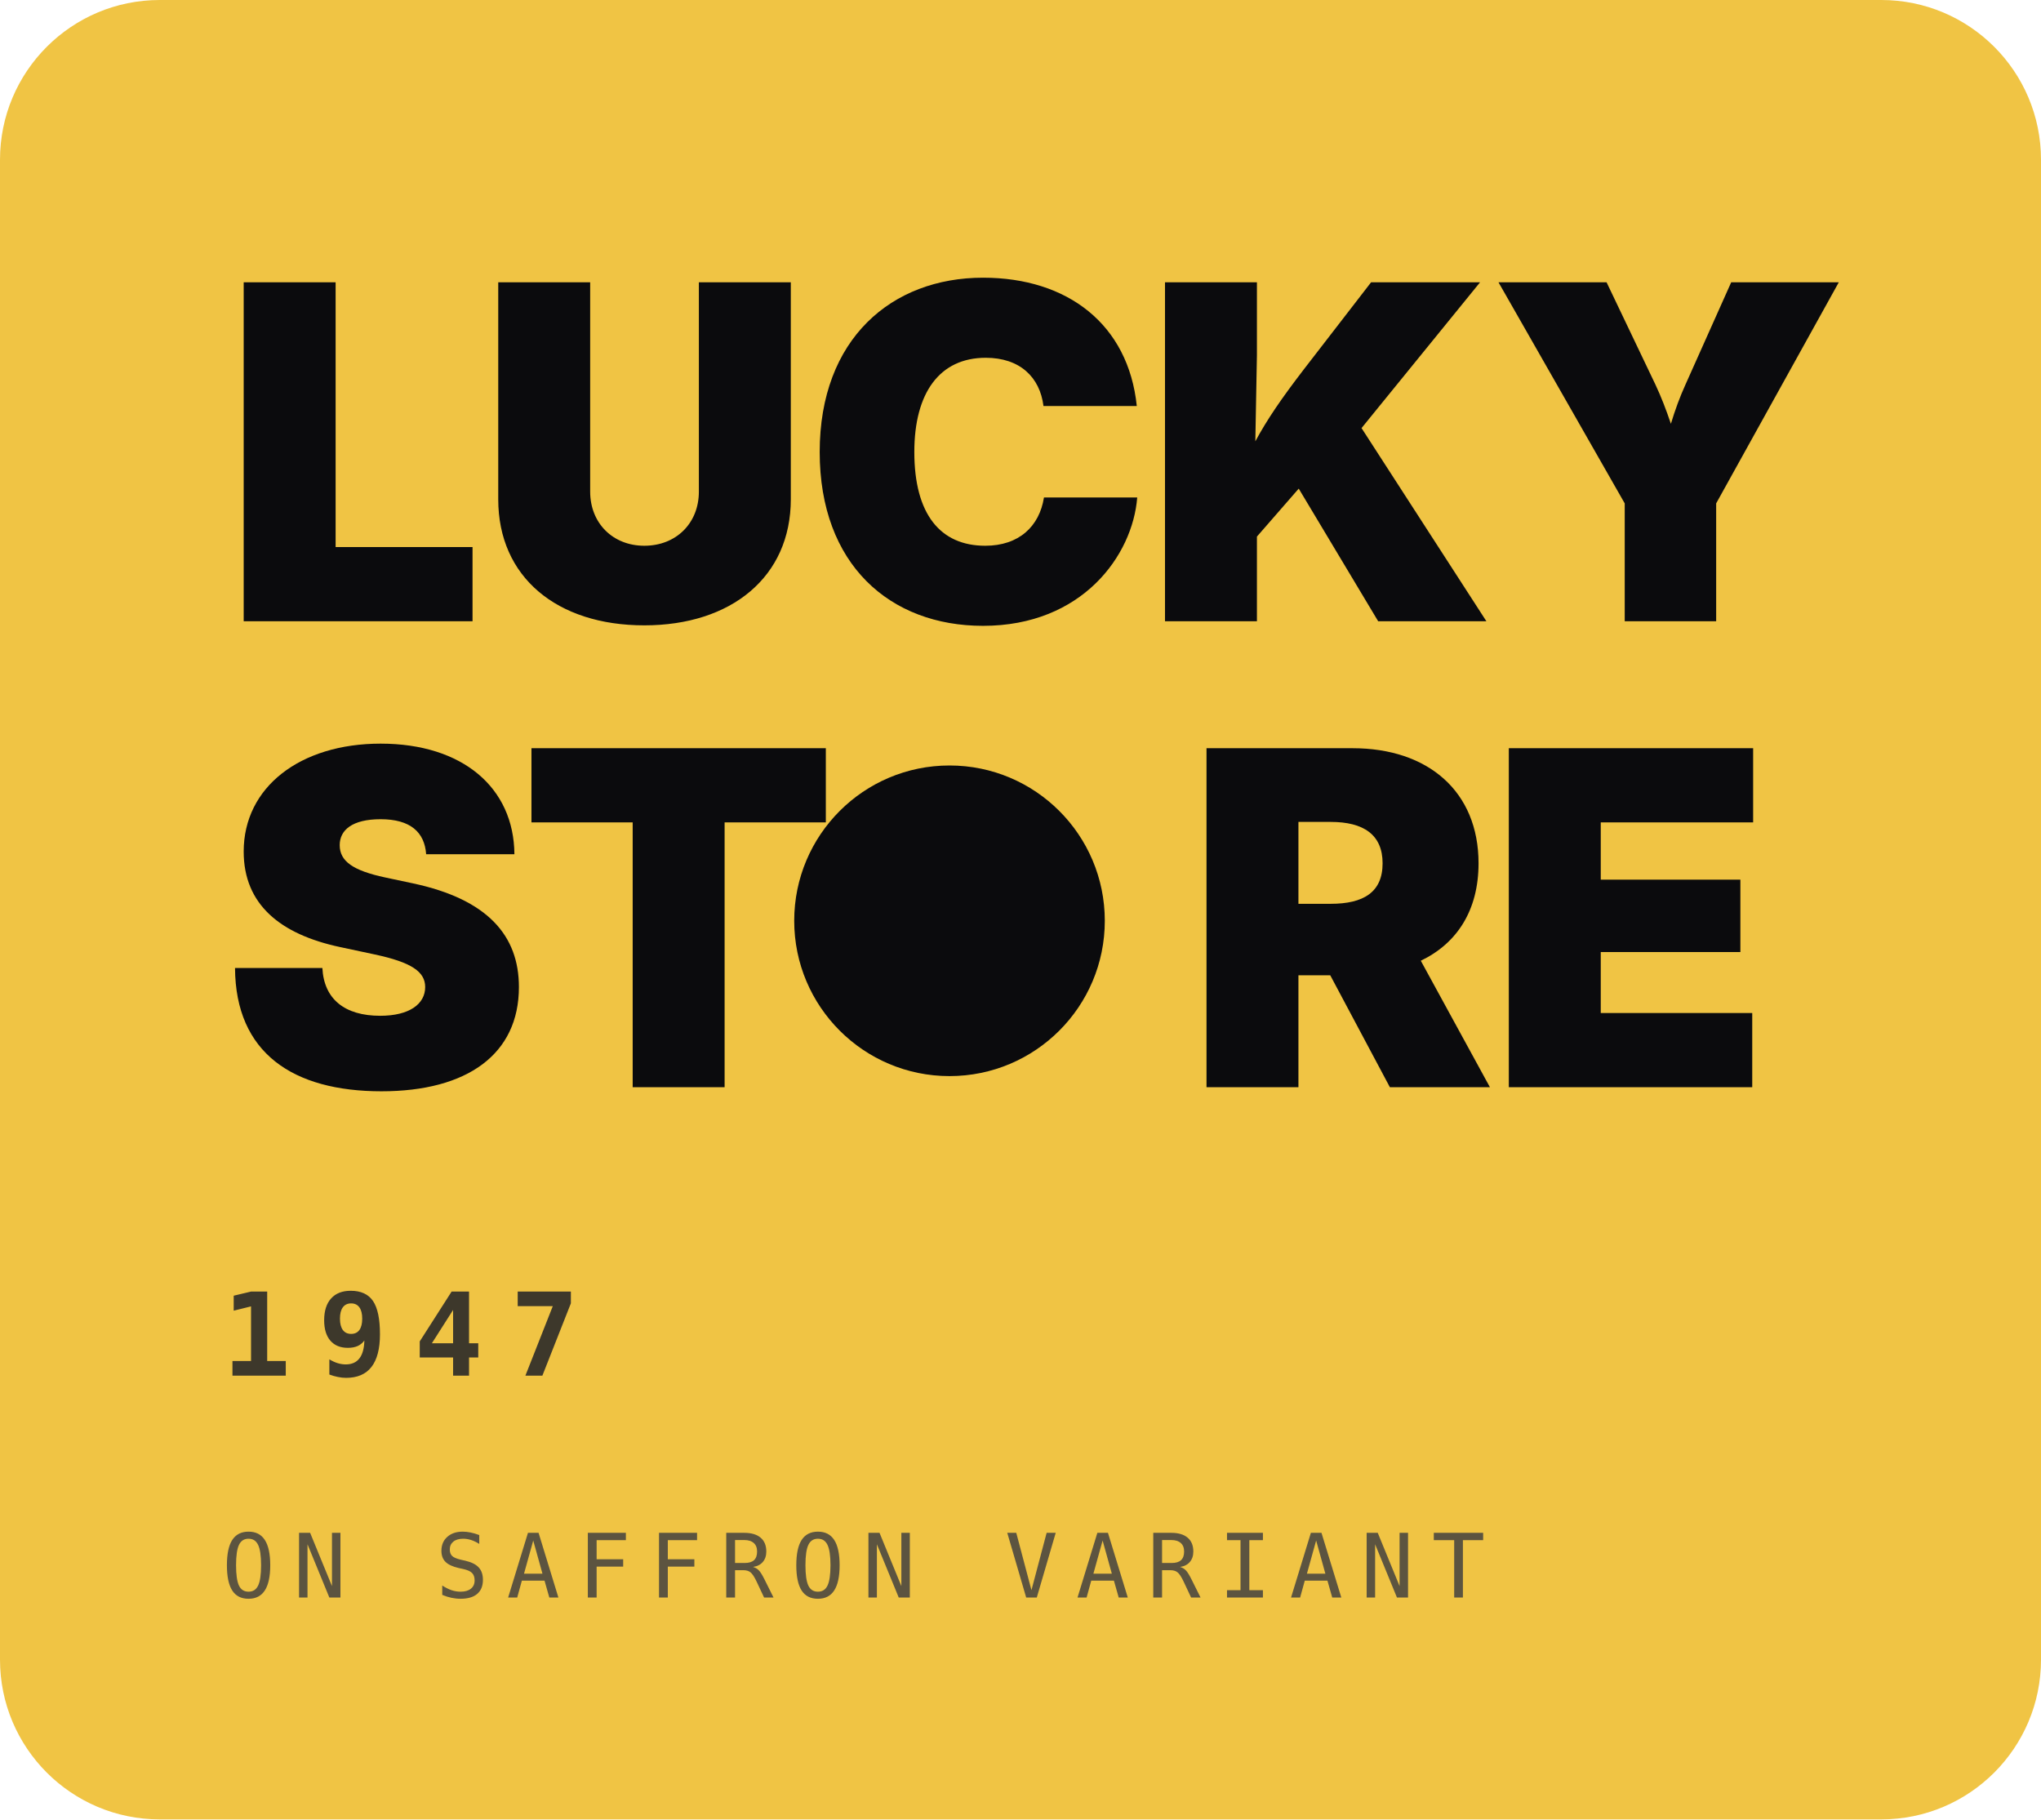
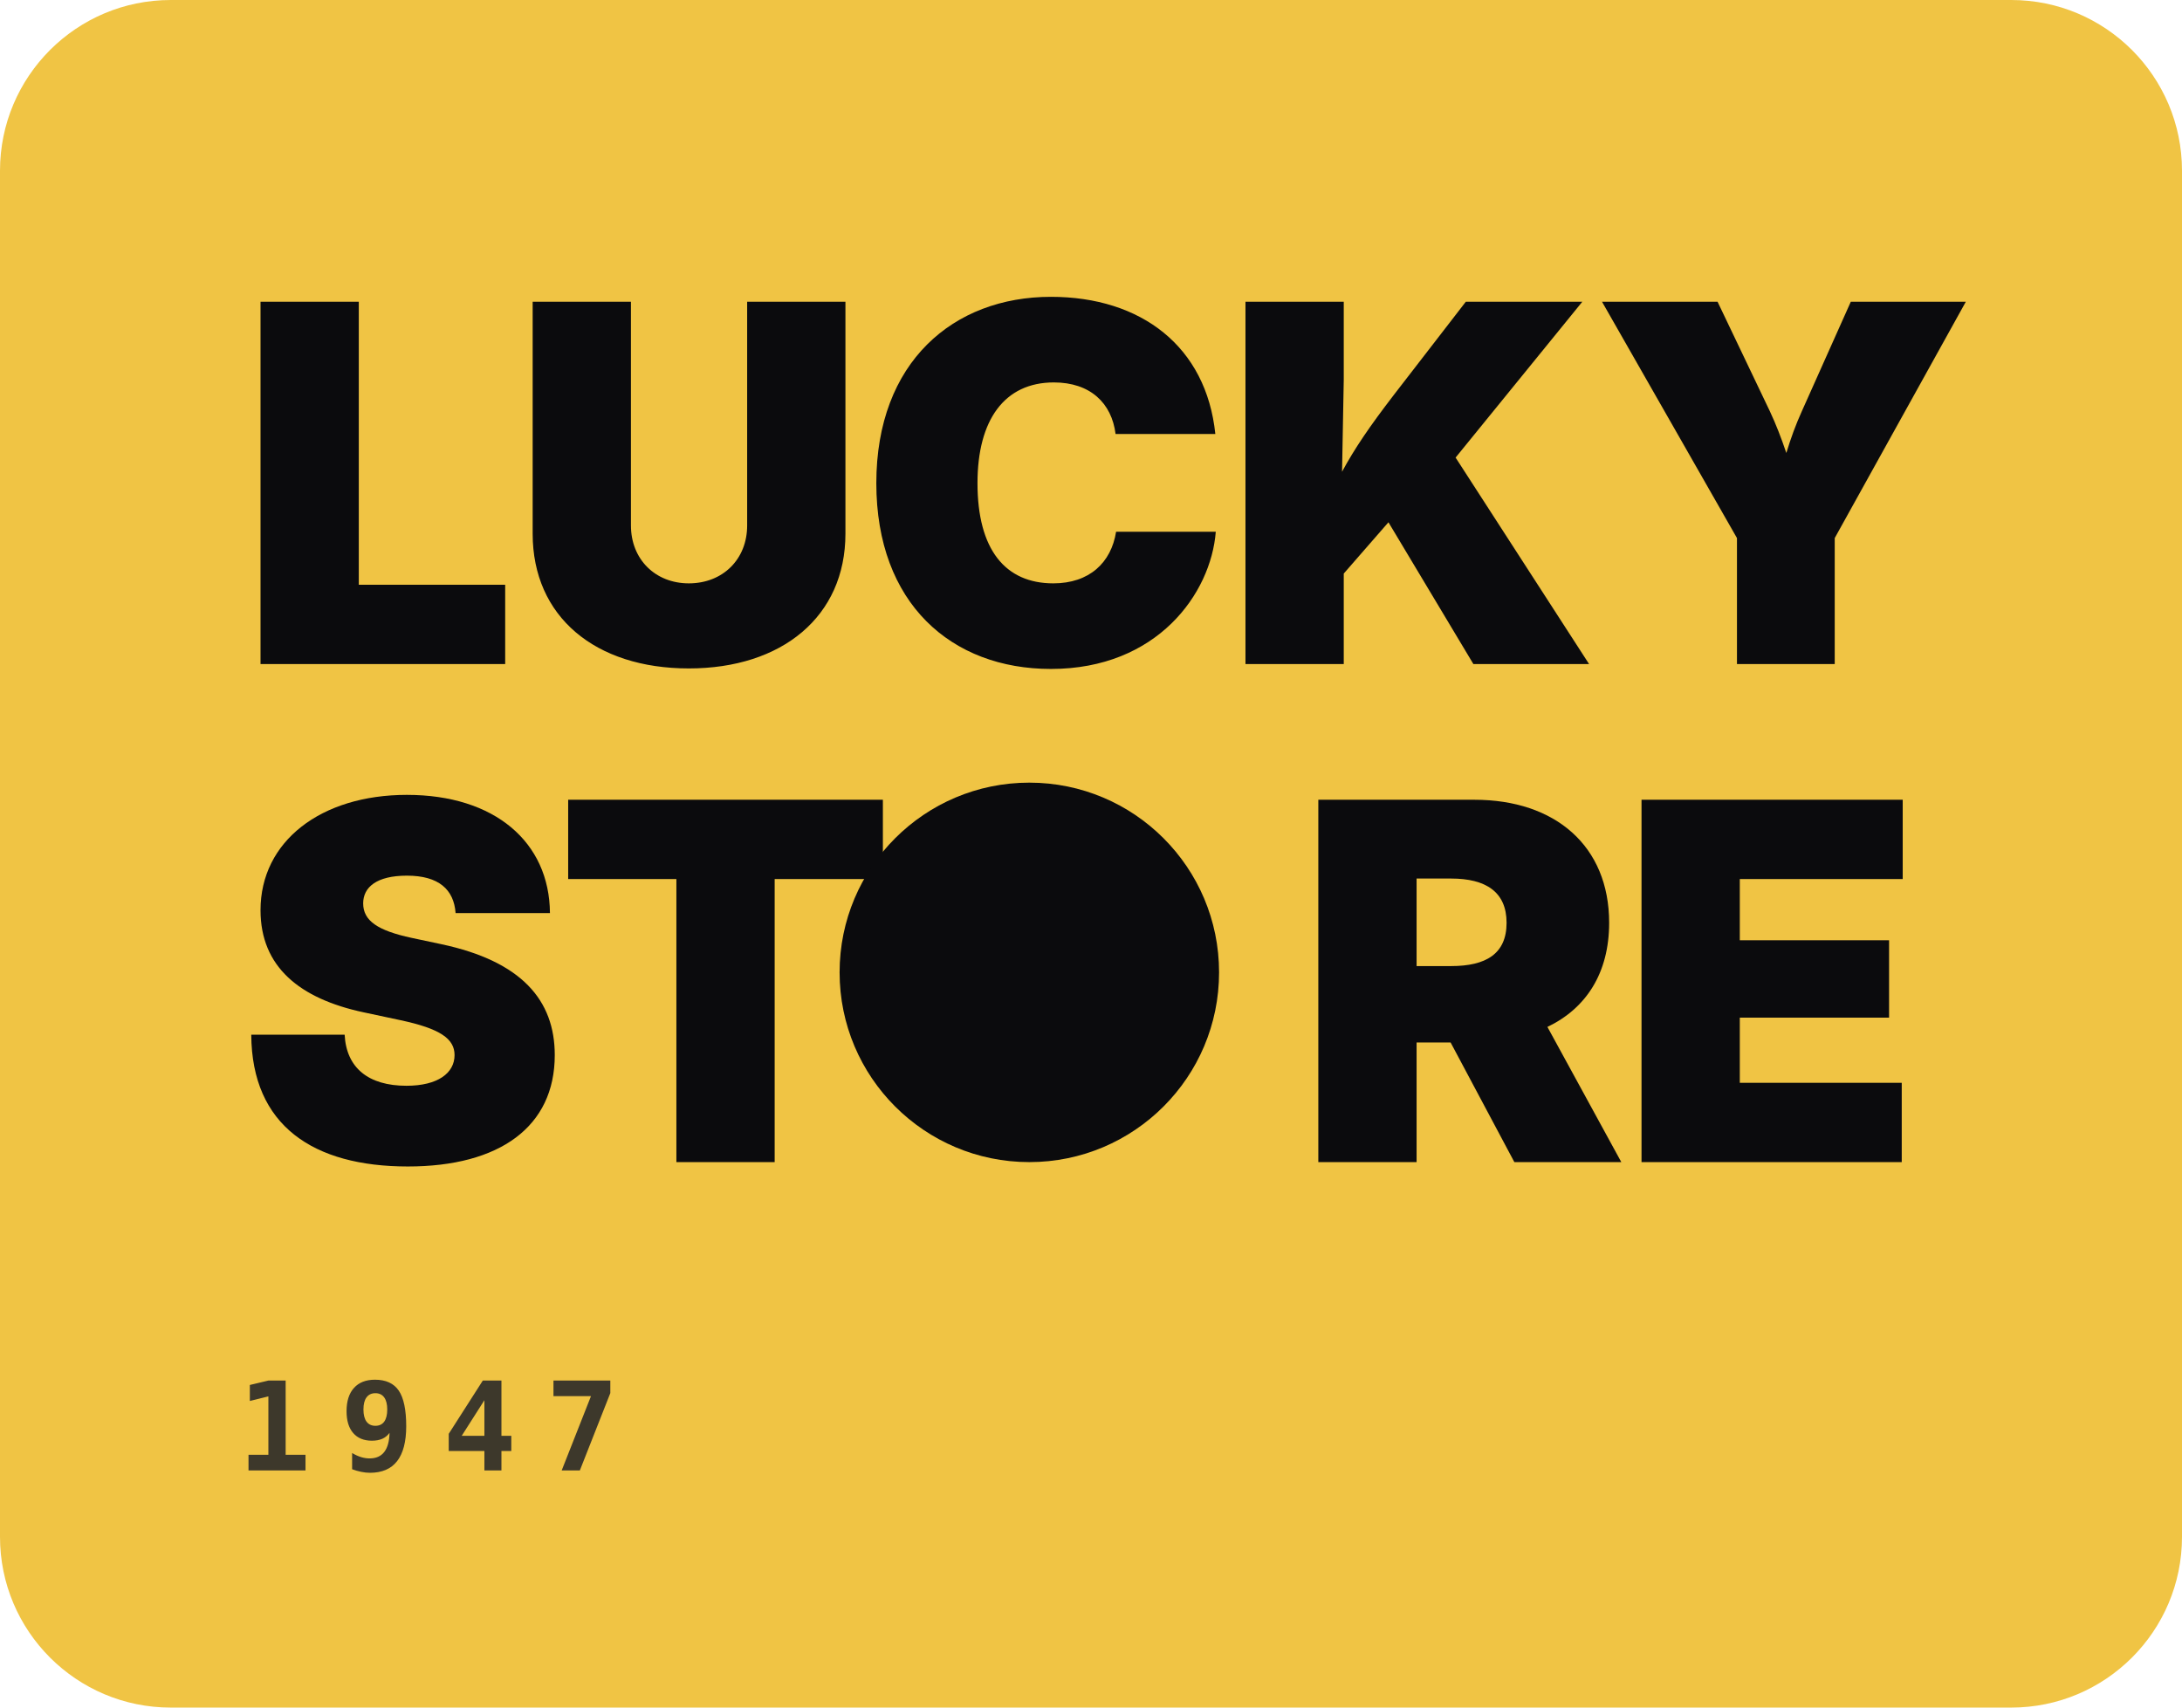
- <svg xmlns="http://www.w3.org/2000/svg" viewBox="0 0 460 410" width="460" height="410">
-   <rect width="460" height="410" rx="36" fill="#f0c444" id="bg" />
+ <svg xmlns="http://www.w3.org/2000/svg" viewBox="0 0 460 360" width="460" height="360">
+   <rect width="460" height="360" rx="36" fill="#f0c444" id="bg" />
  <g id="logo-on-saffron">
    <text x="50" y="140" font-family="'Geist','Inter','Helvetica Neue',Arial,sans-serif" font-size="105" font-weight="900" fill="#0B0B0D" text-anchor="start" letter-spacing="-2" id="line-lucky">LUCKY</text>
    <text x="50" y="245" font-family="'Geist','Inter','Helvetica Neue',Arial,sans-serif" font-size="105" font-weight="900" fill="#0B0B0D" text-anchor="start" letter-spacing="-2" id="st-part">ST</text>
-     <circle cx="214" cy="207.5" r="35" fill="#0B0B0D" id="dot-o" />
-     <text x="267" y="245" font-family="'Geist','Inter','Helvetica Neue',Arial,sans-serif" font-size="105" font-weight="900" fill="#0B0B0D" text-anchor="start" letter-spacing="-2" id="re-part">RE</text>
+     <circle cx="217" cy="205" r="40" fill="#0B0B0D" id="dot-o" />
+     <text x="273" y="245" font-family="'Geist','Inter','Helvetica Neue',Arial,sans-serif" font-size="105" font-weight="900" fill="#0B0B0D" text-anchor="start" letter-spacing="-2" id="re-part">RE</text>
    <text x="50" y="310" font-family="'Geist Mono','JetBrains Mono','SF Mono',monospace" font-size="26" font-weight="600" fill="#3D382B" text-anchor="start" letter-spacing="6" id="year">1947</text>
-     <text x="50" y="360" font-family="'Geist Mono','JetBrains Mono','SF Mono',monospace" font-size="20" font-weight="500" fill="#5C5440" text-anchor="start" letter-spacing="4" id="label">ON SAFFRON VARIANT</text>
  </g>
</svg>
